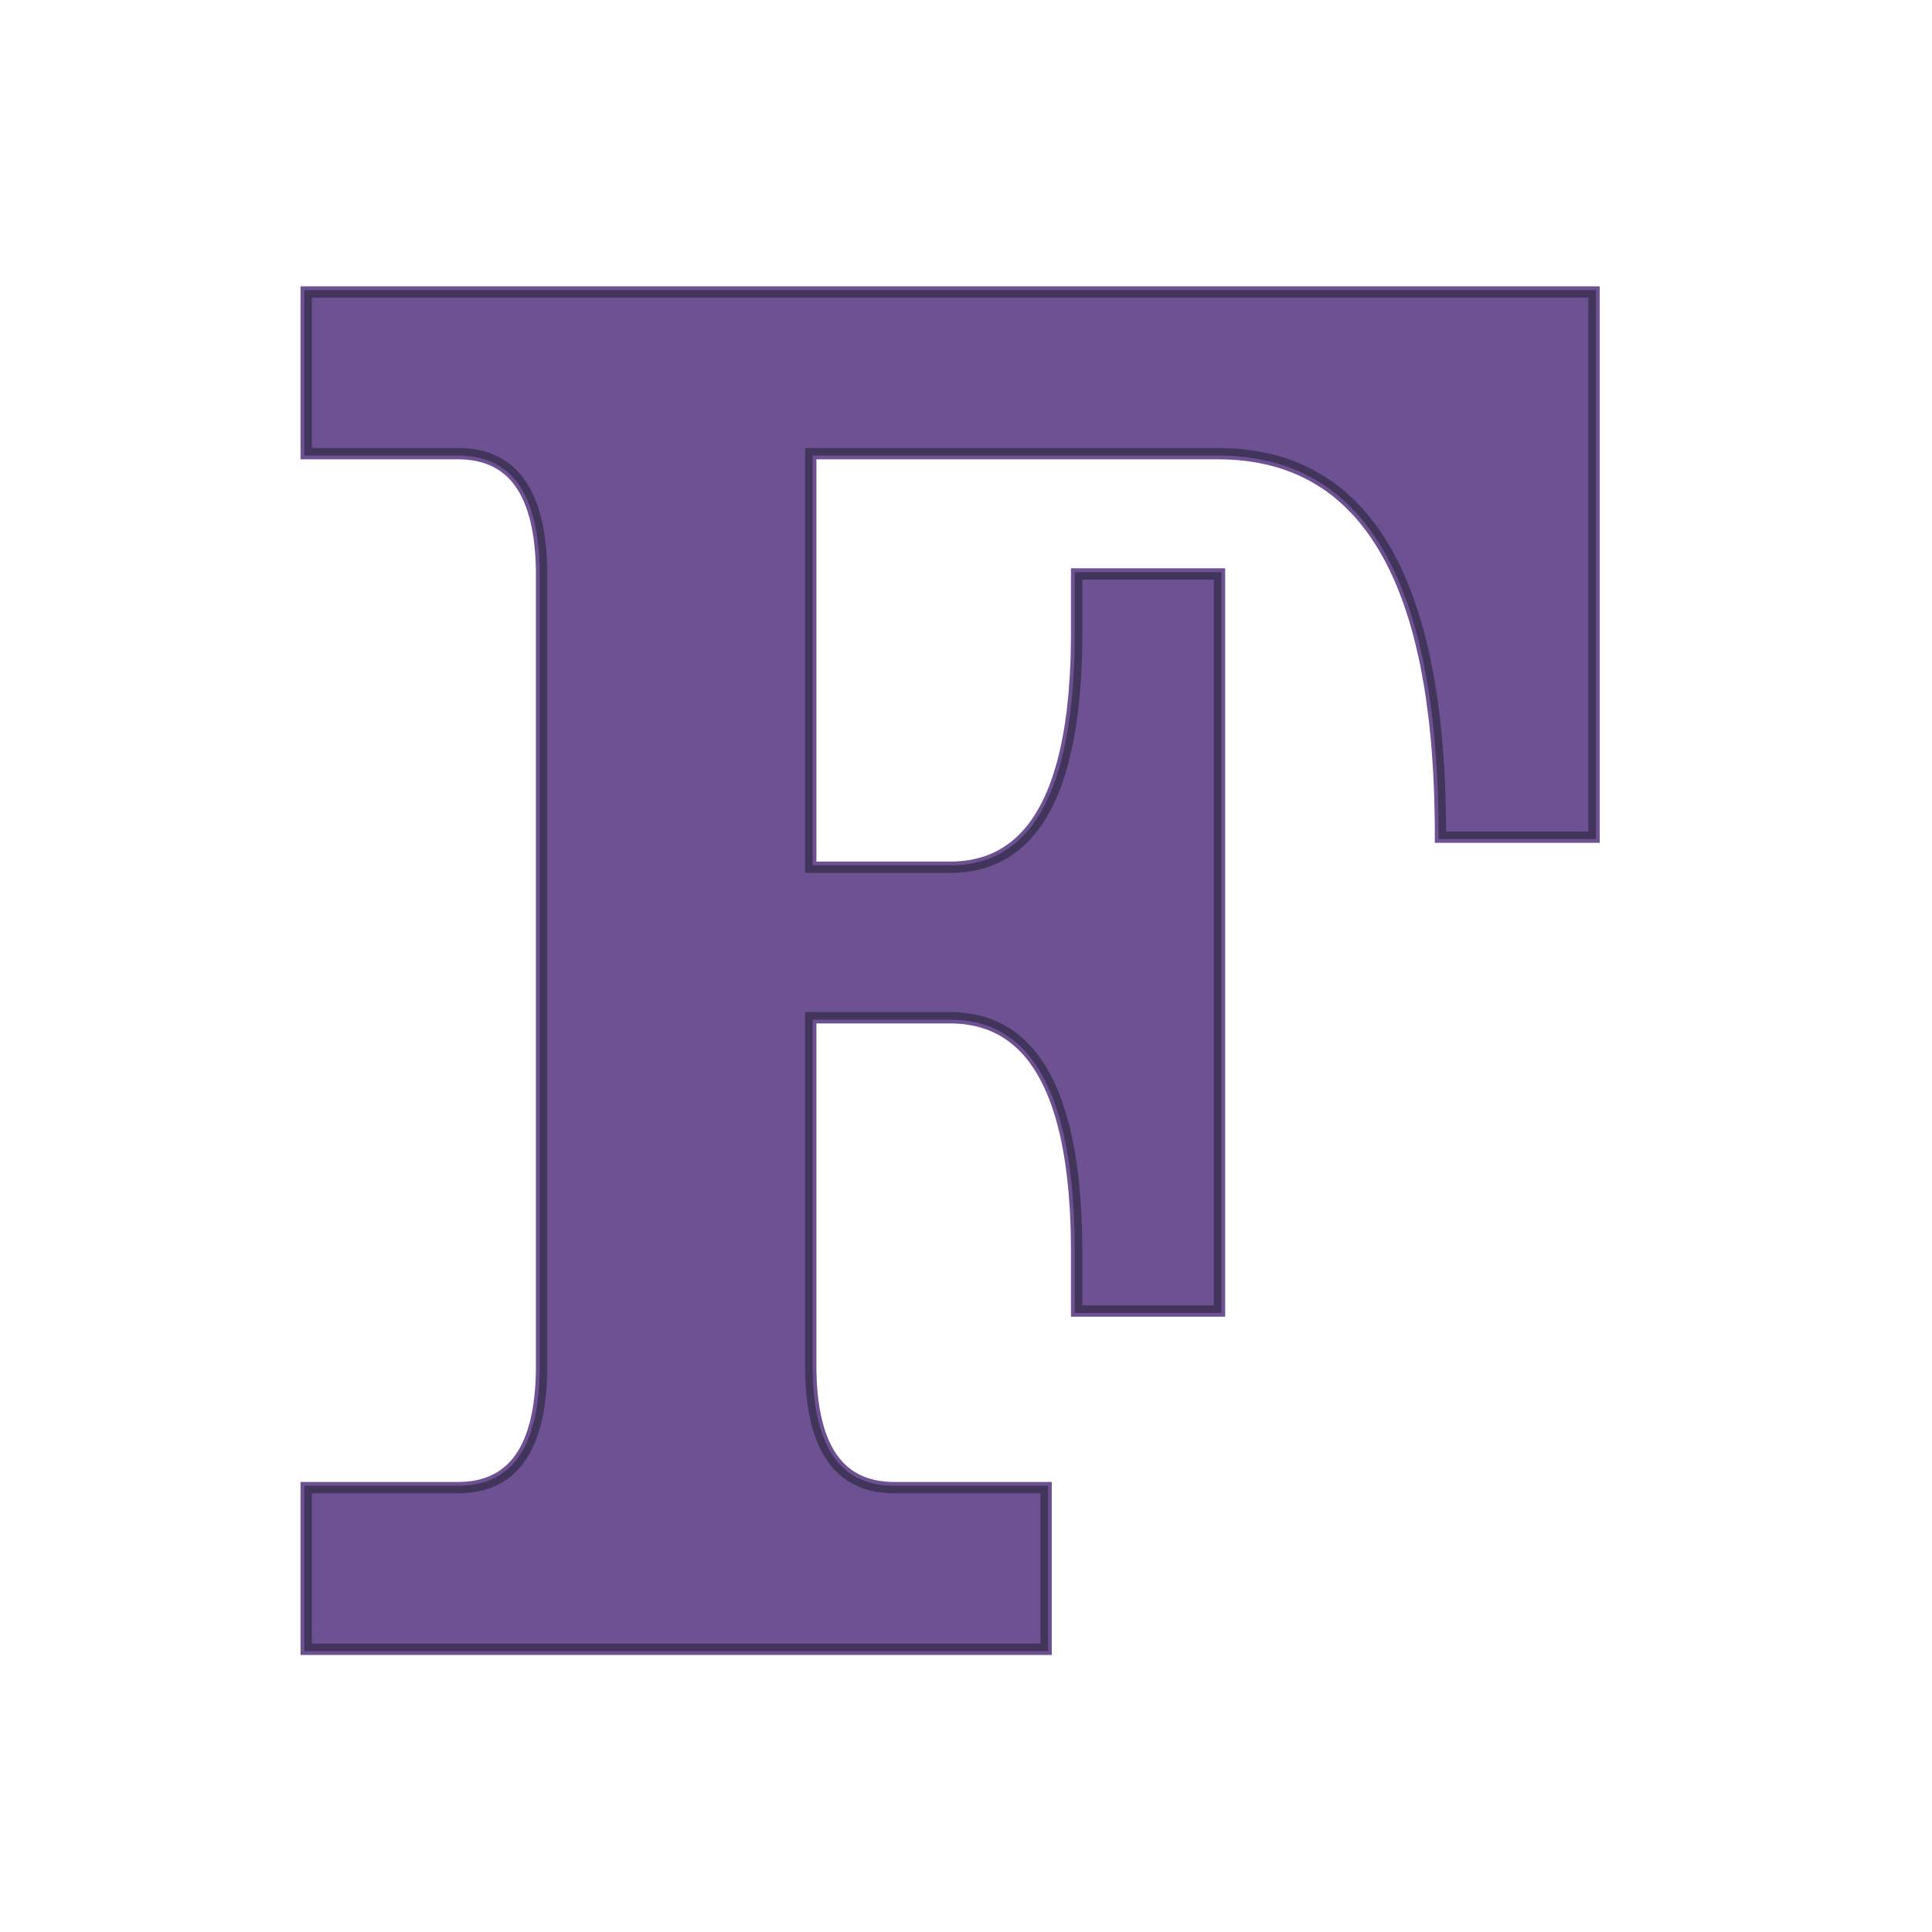
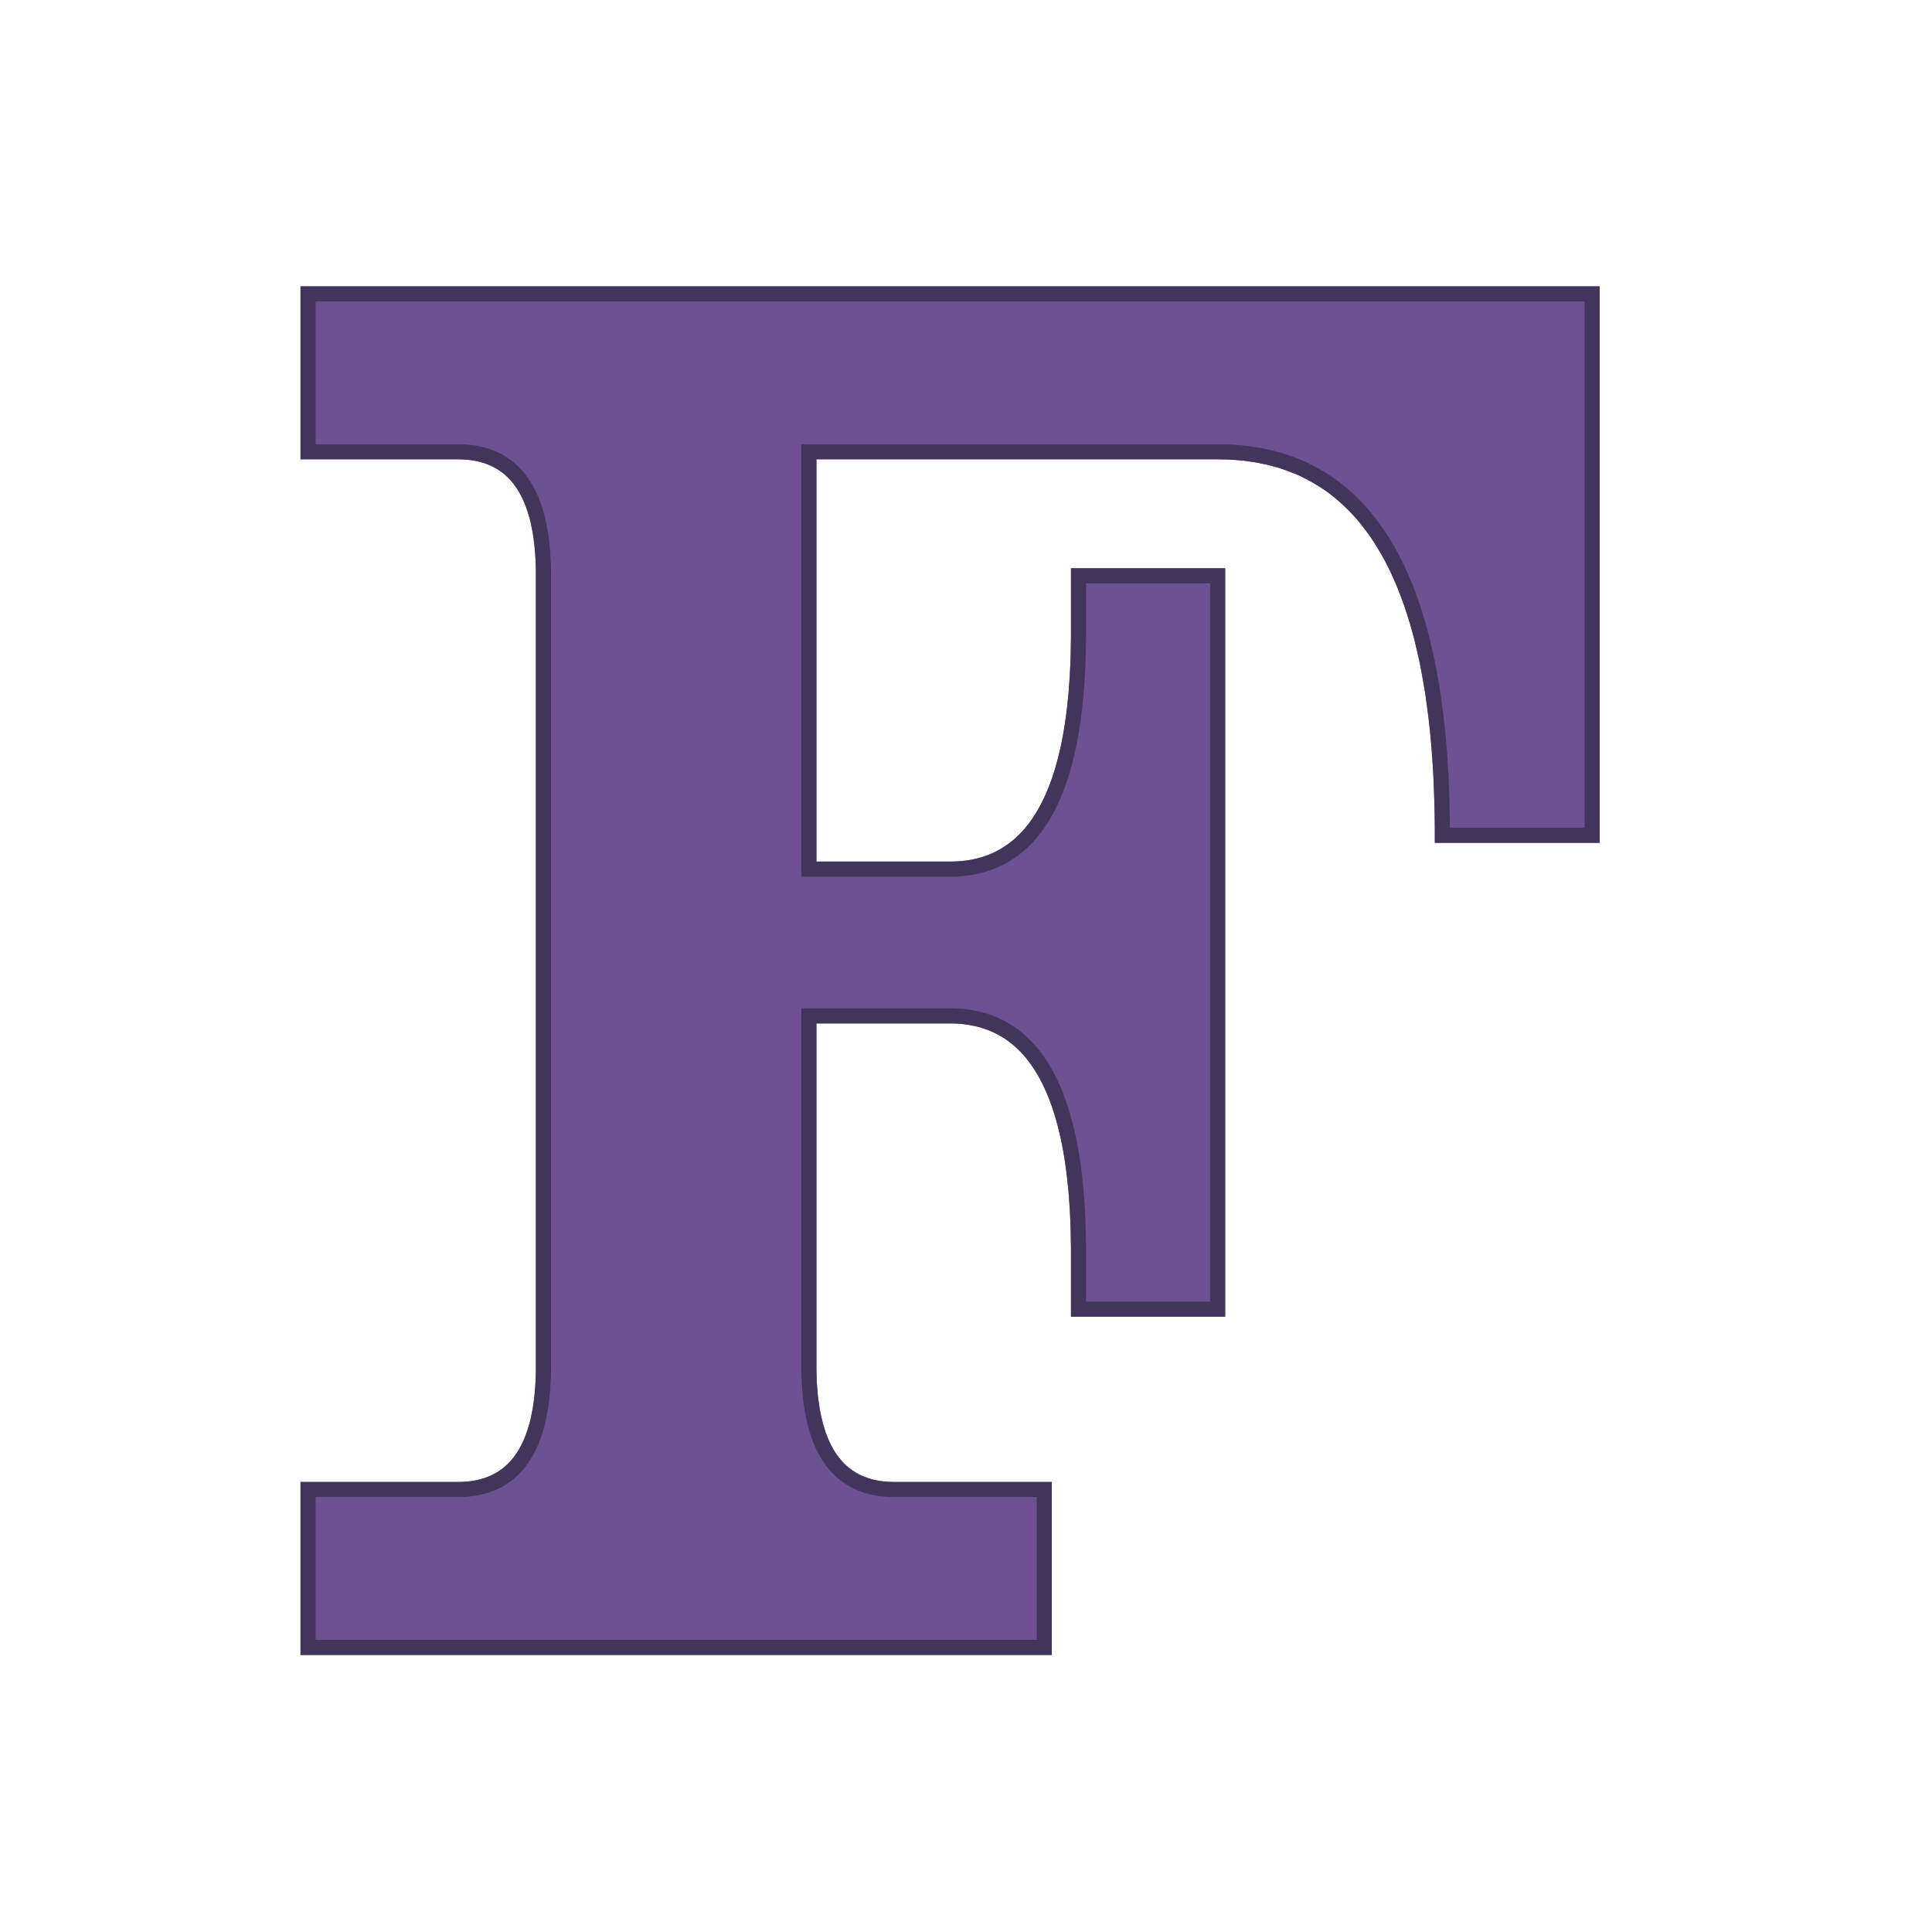
<svg xmlns="http://www.w3.org/2000/svg" xmlns:xlink="http://www.w3.org/1999/xlink" viewBox="0 0 256 256">
  <g id="gnuplot_canvas">
    <rect x="0" y="0" width="256" height="256" fill="none" />
    <defs>
      <circle id="gpDot" r="0.5" stroke-width="0.5" stroke="currentColor" />
      <path id="gpPt0" stroke-width="0.222" stroke="currentColor" d="M-1,0 h2 M0,-1 v2" />
      <path id="gpPt1" stroke-width="0.222" stroke="currentColor" d="M-1,-1 L1,1 M1,-1 L-1,1" />
      <path id="gpPt2" stroke-width="0.222" stroke="currentColor" d="M-1,0 L1,0 M0,-1 L0,1 M-1,-1 L1,1 M-1,1 L1,-1" />
      <rect id="gpPt3" stroke-width="0.222" stroke="currentColor" x="-1" y="-1" width="2" height="2" />
      <rect id="gpPt4" stroke-width="0.222" stroke="currentColor" fill="currentColor" x="-1" y="-1" width="2" height="2" />
      <circle id="gpPt5" stroke-width="0.222" stroke="currentColor" cx="0" cy="0" r="1" />
      <use xlink:href="#gpPt5" id="gpPt6" fill="currentColor" stroke="none" />
      <path id="gpPt7" stroke-width="0.222" stroke="currentColor" d="M0,-1.33 L-1.33,0.67 L1.33,0.67 z" />
      <use xlink:href="#gpPt7" id="gpPt8" fill="currentColor" stroke="none" />
      <use xlink:href="#gpPt7" id="gpPt9" stroke="currentColor" transform="rotate(180)" />
      <use xlink:href="#gpPt9" id="gpPt10" fill="currentColor" stroke="none" />
      <use xlink:href="#gpPt3" id="gpPt11" stroke="currentColor" transform="rotate(45)" />
      <use xlink:href="#gpPt11" id="gpPt12" fill="currentColor" stroke="none" />
      <path id="gpPt13" stroke-width="0.222" stroke="currentColor" d="M0,1.330 L1.265,0.411 L0.782,-1.067 L-0.782,-1.076 L-1.265,0.411 z" />
      <use xlink:href="#gpPt13" id="gpPt14" fill="currentColor" stroke="none" />
      <filter id="textbox" filterUnits="objectBoundingBox" x="0" y="0" height="1" width="1">
        <feFlood flood-color="white" flood-opacity="1" result="bgnd" />
        <feComposite in="SourceGraphic" in2="bgnd" operator="atop" />
      </filter>
      <filter id="greybox" filterUnits="objectBoundingBox" x="0" y="0" height="1" width="1">
        <feFlood flood-color="lightgrey" flood-opacity="1" result="grey" />
        <feComposite in="SourceGraphic" in2="grey" operator="atop" />
      </filter>
    </defs>
    <g fill="none" color="white" stroke="black" stroke-width="1.00" stroke-linecap="butt" stroke-linejoin="miter">
</g>
    <g fill="none" color="black" stroke="currentColor" stroke-width="1.00" stroke-linecap="butt" stroke-linejoin="miter">
</g>
    <g fill="none" color="black" stroke="currentColor" stroke-width="1.00" stroke-linecap="butt" stroke-linejoin="miter">
</g>
    <g id="gnuplot_plot_1">
      <g fill="none" color="white" stroke="black" stroke-width="2.00" stroke-linecap="butt" stroke-linejoin="miter">
</g>
      <g fill="none" color="black" stroke="currentColor" stroke-width="2.00" stroke-linecap="butt" stroke-linejoin="miter">
        <g stroke="none" shape-rendering="crispEdges">
          <polygon fill="rgb(109,  81, 146)" points="107.18,180.93 107.18,181.26 107.18,181.58 107.19,181.90 107.20,182.22 107.21,182.53 107.22,182.84 107.23,183.15 107.25,183.45 107.27,183.75 107.29,184.05 107.32,184.35 107.34,184.64 107.37,184.93 107.40,185.21 107.43,185.49 107.47,185.77 107.51,186.04 107.55,186.31 107.59,186.58 107.63,186.85 107.68,187.11 107.73,187.37 107.78,187.62 107.83,187.87 107.89,188.12 107.95,188.37 108.01,188.61 108.07,188.85 108.13,189.08 108.20,189.31 108.27,189.54 108.34,189.77 108.41,189.99 108.49,190.21 108.57,190.42 108.65,190.64 108.73,190.84 108.82,191.05 108.90,191.25 108.99,191.45 109.09,191.65 109.18,191.84 109.28,192.03 109.37,192.21 109.48,192.40 109.58,192.58 109.68,192.75 109.79,192.92 109.90,193.09 110.01,193.26 110.13,193.42 110.25,193.58 110.36,193.74 110.49,193.89 110.61,194.04 110.74,194.19 110.86,194.33 110.99,194.47 111.13,194.61 111.26,194.74 111.40,194.87 111.54,195.00 111.68,195.12 111.82,195.24 111.97,195.36 112.12,195.47 112.27,195.58 112.42,195.69 112.58,195.79 112.74,195.89 112.90,195.99 113.06,196.08 113.22,196.17 113.39,196.26 113.56,196.34 113.73,196.42 113.90,196.50 114.08,196.57 114.26,196.64 114.44,196.71 114.62,196.78 114.81,196.84 114.99,196.89 115.18,196.95 115.37,197.00 115.57,197.05 115.76,197.09 115.96,197.13 116.16,197.17 116.37,197.21 116.57,197.24 116.78,197.26 116.99,197.29 117.20,197.31 117.42,197.33 117.63,197.34 117.85,197.35 118.07,197.36 118.30,197.37 118.52,197.37 138.37,197.37 138.37,218.29 107.18,218.29 72.01,218.29 40.82,218.29 40.82,197.37 60.67,197.37 60.90,197.37 61.12,197.36 61.34,197.35 61.56,197.34 61.78,197.33 61.99,197.31 62.20,197.29 62.41,197.26 62.62,197.24 62.83,197.21 63.03,197.17 63.23,197.13 63.43,197.09 63.63,197.05 63.82,197.00 64.01,196.95 64.20,196.89 64.39,196.84 64.57,196.78 64.75,196.71 64.94,196.64 65.11,196.57 65.29,196.50 65.46,196.42 65.63,196.34 65.80,196.26 65.97,196.17 66.13,196.08 66.30,195.99 66.46,195.89 66.61,195.79 66.77,195.69 66.92,195.58 67.07,195.47 67.22,195.36 67.37,195.24 67.51,195.12 67.65,195.00 67.79,194.87 67.93,194.74 68.07,194.61 68.20,194.47 68.33,194.33 68.46,194.19 68.58,194.04 68.71,193.89 68.83,193.74 68.95,193.58 69.06,193.42 69.18,193.26 69.29,193.09 69.40,192.92 69.51,192.75 69.61,192.58 69.72,192.40 69.82,192.21 69.92,192.03 70.01,191.84 70.11,191.65 70.20,191.45 70.29,191.25 70.38,191.05 70.46,190.84 70.54,190.64 70.63,190.42 70.70,190.21 70.78,189.99 70.85,189.77 70.92,189.54 70.99,189.31 71.06,189.08 71.13,188.85 71.19,188.61 71.25,188.37 71.31,188.12 71.36,187.87 71.41,187.62 71.47,187.37 71.51,187.11 71.56,186.85 71.61,186.58 71.65,186.31 71.69,186.04 71.72,185.77 71.76,185.49 71.79,185.21 71.82,184.93 71.85,184.64 71.88,184.35 71.90,184.05 71.92,183.75 71.94,183.45 71.96,183.15 71.97,182.84 71.99,182.53 72.00,182.22 72.00,181.90 72.01,181.58 72.01,181.26 72.01,180.93 72.01,76.30 72.01,75.97 72.01,75.65 72.00,75.33 72.00,75.01 71.99,74.70 71.97,74.39 71.96,74.08 71.94,73.78 71.92,73.48 71.90,73.18 71.88,72.88 71.85,72.59 71.82,72.30 71.79,72.02 71.76,71.74 71.72,71.46 71.69,71.19 71.65,70.92 71.61,70.65 71.56,70.38 71.51,70.12 71.47,69.86 71.41,69.61 71.36,69.36 71.31,69.11 71.25,68.86 71.19,68.62 71.13,68.38 71.06,68.15 70.99,67.92 70.92,67.69 70.85,67.46 70.78,67.24 70.70,67.02 70.63,66.81 70.54,66.59 70.46,66.39 70.38,66.18 70.29,65.98 70.20,65.78 70.11,65.58 70.01,65.39 69.92,65.20 69.82,65.02 69.72,64.83 69.61,64.65 69.51,64.48 69.40,64.31 69.29,64.14 69.18,63.97 69.06,63.81 68.95,63.65 68.83,63.49 68.71,63.34 68.58,63.19 68.46,63.04 68.33,62.90 68.20,62.76 68.07,62.62 67.93,62.49 67.79,62.36 67.65,62.23 67.51,62.11 67.37,61.99 67.22,61.87 67.07,61.76 66.92,61.65 66.77,61.54 66.61,61.44 66.46,61.34 66.30,61.24 66.13,61.15 65.97,61.06 65.80,60.97 65.63,60.89 65.46,60.81 65.29,60.73 65.11,60.66 64.94,60.59 64.75,60.52 64.57,60.45 64.39,60.39 64.20,60.34 64.01,60.28 63.82,60.23 63.63,60.18 63.43,60.14 63.23,60.10 63.03,60.06 62.83,60.02 62.62,59.99 62.41,59.97 62.20,59.94 61.99,59.92 61.78,59.90 61.56,59.89 61.34,59.88 61.12,59.87 60.90,59.86 60.67,59.86 40.82,59.86 40.82,38.94 72.01,38.94 210.97,38.94 210.97,110.68 191.12,110.68 191.12,109.67 191.11,108.67 191.09,107.68 191.07,106.69 191.04,105.72 191.01,104.76 190.97,103.81 190.93,102.87 190.88,101.94 190.82,101.02 190.76,100.11 190.69,99.21 190.62,98.33 190.54,97.45 190.45,96.58 190.36,95.72 190.26,94.87 190.15,94.03 190.04,93.20 189.93,92.38 189.81,91.58 189.68,90.78 189.54,89.99 189.40,89.21 189.26,88.45 189.11,87.69 188.95,86.94 188.78,86.20 188.61,85.48 188.44,84.76 188.26,84.06 188.07,83.36 187.88,82.67 187.68,82.00 187.47,81.33 187.26,80.68 187.04,80.03 186.82,79.40 186.59,78.77 186.35,78.16 186.11,77.55 185.87,76.96 185.61,76.37 185.35,75.80 185.09,75.23 184.82,74.68 184.54,74.14 184.26,73.60 183.97,73.08 183.67,72.57 183.37,72.06 183.07,71.57 182.75,71.09 182.44,70.61 182.11,70.15 181.78,69.70 181.44,69.26 181.10,68.82 180.75,68.40 180.40,67.99 180.04,67.59 179.67,67.20 179.30,66.82 178.92,66.45 178.54,66.09 178.15,65.74 177.75,65.39 177.35,65.06 176.94,64.74 176.53,64.43 176.11,64.13 175.68,63.84 175.25,63.57 174.81,63.30 174.37,63.04 173.92,62.79 173.46,62.55 173.00,62.32 172.54,62.10 172.06,61.89 171.58,61.70 171.10,61.51 170.61,61.33 170.11,61.16 169.61,61.00 169.10,60.86 168.58,60.72 168.06,60.59 167.53,60.48 167.00,60.37 166.46,60.27 165.92,60.19 165.37,60.11 164.81,60.04 164.25,59.99 163.68,59.94 163.10,59.91 162.52,59.88 161.94,59.87 161.34,59.86 107.18,59.86 107.18,115.16 125.90,115.16 126.23,115.16 126.57,115.15 126.90,115.13 127.23,115.11 127.55,115.08 127.88,115.05 128.19,115.01 128.51,114.96 128.82,114.91 129.13,114.85 129.43,114.78 129.73,114.71 130.03,114.63 130.33,114.55 130.62,114.46 130.90,114.36 131.19,114.26 131.47,114.15 131.75,114.03 132.02,113.91 132.29,113.78 132.56,113.64 132.82,113.50 133.08,113.36 133.34,113.20 133.59,113.04 133.84,112.87 134.09,112.70 134.33,112.52 134.57,112.34 134.81,112.15 135.04,111.95 135.27,111.74 135.50,111.53 135.72,111.32 135.94,111.10 136.16,110.87 136.37,110.63 136.58,110.39 136.78,110.14 136.99,109.89 137.19,109.63 137.38,109.36 137.57,109.09 137.76,108.81 137.95,108.52 138.13,108.23 138.31,107.93 138.48,107.63 138.66,107.32 138.82,107.00 138.99,106.68 139.15,106.35 139.31,106.01 139.46,105.67 139.62,105.32 139.76,104.97 139.91,104.60 140.05,104.24 140.19,103.86 140.32,103.48 140.45,103.10 140.58,102.71 140.70,102.31 140.83,101.90 140.94,101.49 141.06,101.07 141.17,100.65 141.27,100.22 141.38,99.78 141.48,99.34 141.58,98.89 141.67,98.44 141.76,97.98 141.85,97.51 141.93,97.03 142.01,96.55 142.09,96.07 142.16,95.57 142.23,95.07 142.30,94.57 142.36,94.06 142.42,93.54 142.47,93.02 142.53,92.49 142.58,91.95 142.62,91.41 142.66,90.86 142.70,90.30 142.74,89.74 142.77,89.17 142.80,88.60 142.83,88.02 142.85,87.43 142.87,86.84 142.88,86.24 142.89,85.63 142.90,85.02 142.91,84.40 142.91,83.78 142.91,76.30 161.34,76.30 161.34,173.47 142.91,173.47 142.91,166.00 142.91,165.37 142.90,164.76 142.89,164.14 142.88,163.54 142.87,162.94 142.85,162.35 142.83,161.76 142.80,161.18 142.77,160.60 142.74,160.04 142.70,159.47 142.66,158.92 142.62,158.37 142.58,157.83 142.53,157.29 142.47,156.76 142.42,156.23 142.36,155.72 142.30,155.21 142.23,154.70 142.16,154.20 142.09,153.71 142.01,153.22 141.93,152.74 141.85,152.27 141.76,151.80 141.67,151.34 141.58,150.88 141.48,150.43 141.38,149.99 141.27,149.56 141.17,149.13 141.06,148.70 140.94,148.28 140.83,147.87 140.70,147.47 140.58,147.07 140.45,146.68 140.32,146.29 140.19,145.91 140.05,145.54 139.91,145.17 139.76,144.81 139.62,144.45 139.46,144.11 139.31,143.76 139.15,143.43 138.99,143.10 138.82,142.78 138.66,142.46 138.48,142.15 138.31,141.84 138.13,141.55 137.95,141.25 137.76,140.97 137.57,140.69 137.38,140.42 137.19,140.15 136.99,139.89 136.78,139.63 136.58,139.39 136.37,139.14 136.16,138.91 135.94,138.68 135.72,138.46 135.50,138.24 135.27,138.03 135.04,137.83 134.81,137.63 134.57,137.44 134.33,137.25 134.09,137.07 133.84,136.90 133.59,136.73 133.34,136.57 133.08,136.42 132.82,136.27 132.56,136.13 132.29,136.00 132.02,135.87 131.75,135.74 131.47,135.63 131.19,135.52 130.90,135.42 130.62,135.32 130.33,135.23 130.03,135.14 129.73,135.06 129.43,134.99 129.13,134.93 128.82,134.87 128.51,134.81 128.19,134.77 127.88,134.72 127.55,134.69 127.23,134.66 126.90,134.64 126.57,134.62 126.23,134.61 125.90,134.61 107.18,134.61 107.18,180.93 " />
        </g>
        <path stroke="rgb(109,  81, 146)" d="M107.18,180.93 L107.18,181.26 L107.18,181.58 L107.19,181.90 L107.20,182.22 L107.21,182.53 L107.22,182.84 L107.23,183.15   L107.25,183.45 L107.27,183.75 L107.29,184.05 L107.32,184.35 L107.34,184.64 L107.37,184.93 L107.40,185.21 L107.43,185.49   L107.47,185.77 L107.51,186.04 L107.55,186.31 L107.59,186.58 L107.63,186.85 L107.68,187.11 L107.73,187.37 L107.78,187.62   L107.83,187.87 L107.89,188.12 L107.95,188.37 L108.01,188.61 L108.07,188.85 L108.13,189.08 L108.20,189.31 L108.27,189.54   L108.34,189.77 L108.41,189.99 L108.49,190.21 L108.57,190.42 L108.65,190.64 L108.73,190.84 L108.82,191.05 L108.90,191.25   L108.99,191.45 L109.09,191.65 L109.18,191.84 L109.28,192.03 L109.37,192.21 L109.48,192.40 L109.58,192.58 L109.68,192.75   L109.79,192.92 L109.90,193.09 L110.01,193.26 L110.13,193.42 L110.25,193.58 L110.36,193.74 L110.49,193.89 L110.61,194.04   L110.74,194.19 L110.86,194.33 L110.99,194.47 L111.13,194.61 L111.26,194.74 L111.40,194.87 L111.54,195.00 L111.68,195.12   L111.82,195.24 L111.97,195.36 L112.12,195.47 L112.27,195.58 L112.42,195.69 L112.58,195.79 L112.74,195.89 L112.90,195.99   L113.06,196.08 L113.22,196.17 L113.39,196.26 L113.56,196.34 L113.73,196.42 L113.90,196.50 L114.08,196.57 L114.26,196.64   L114.44,196.71 L114.62,196.78 L114.81,196.84 L114.99,196.89 L115.18,196.95 L115.37,197.00 L115.57,197.05 L115.76,197.09   L115.96,197.13 L116.16,197.17 L116.37,197.21 L116.57,197.24 L116.78,197.26 L116.99,197.29 L117.20,197.31 L117.42,197.33   L117.63,197.34 L117.85,197.35 L118.07,197.36 L118.30,197.37 L118.52,197.37 L138.37,197.37 L138.37,218.29 L107.18,218.29   L72.01,218.29 L40.82,218.29 L40.82,197.37 L60.67,197.37 L60.90,197.37 L61.12,197.36 L61.34,197.35 L61.56,197.34   L61.78,197.33 L61.99,197.31 L62.20,197.29 L62.41,197.26 L62.62,197.24 L62.83,197.21 L63.03,197.17 L63.23,197.13   L63.43,197.09 L63.63,197.05 L63.82,197.00 L64.01,196.95 L64.20,196.89 L64.39,196.84 L64.57,196.78 L64.75,196.71   L64.94,196.64 L65.11,196.57 L65.29,196.50 L65.46,196.42 L65.63,196.34 L65.80,196.26 L65.97,196.17 L66.13,196.08   L66.30,195.99 L66.46,195.89 L66.61,195.79 L66.77,195.69 L66.92,195.58 L67.07,195.47 L67.22,195.36 L67.37,195.24   L67.51,195.12 L67.65,195.00 L67.79,194.87 L67.93,194.74 L68.07,194.61 L68.20,194.47 L68.33,194.33 L68.46,194.19   L68.58,194.04 L68.71,193.89 L68.83,193.74 L68.95,193.58 L69.06,193.42 L69.18,193.26 L69.29,193.09 L69.40,192.92   L69.51,192.75 L69.61,192.58 L69.72,192.40 L69.82,192.21 L69.92,192.03 L70.01,191.84 L70.11,191.65 L70.20,191.45   L70.29,191.25 L70.38,191.05 L70.46,190.84 L70.54,190.64 L70.63,190.42 L70.70,190.21 L70.78,189.99 L70.85,189.77   L70.92,189.54 L70.99,189.31 L71.06,189.08 L71.13,188.85 L71.19,188.61 L71.25,188.37 L71.31,188.12 L71.36,187.87   L71.41,187.62 L71.47,187.37 L71.51,187.11 L71.56,186.85 L71.61,186.58 L71.65,186.31 L71.69,186.04 L71.72,185.77   L71.76,185.49 L71.79,185.21 L71.82,184.93 L71.85,184.64 L71.88,184.35 L71.90,184.05 L71.92,183.75 L71.94,183.45   L71.96,183.15 L71.97,182.84 L71.99,182.53 L72.00,182.22 L72.00,181.90 L72.01,181.58 L72.01,181.26 L72.01,180.93   L72.01,76.30 L72.01,75.97 L72.01,75.65 L72.00,75.33 L72.00,75.01 L71.99,74.70 L71.97,74.39 L71.96,74.08   L71.94,73.78 L71.92,73.48 L71.90,73.18 L71.88,72.88 L71.85,72.59 L71.82,72.30 L71.79,72.02 L71.76,71.74   L71.72,71.46 L71.69,71.19 L71.65,70.92 L71.61,70.65 L71.56,70.38 L71.51,70.12 L71.47,69.86 L71.41,69.61   L71.36,69.36 L71.31,69.11 L71.25,68.86 L71.19,68.62 L71.13,68.38 L71.06,68.15 L70.99,67.92 L70.92,67.69   L70.85,67.46 L70.78,67.24 L70.70,67.02 L70.63,66.81 L70.54,66.59 L70.46,66.39 L70.38,66.18 L70.29,65.98   L70.20,65.78 L70.11,65.58 L70.01,65.39 L69.92,65.20 L69.82,65.02 L69.72,64.83 L69.61,64.65 L69.51,64.48   L69.40,64.31 L69.29,64.14 L69.18,63.97 L69.06,63.81 L68.95,63.65 L68.83,63.49 L68.71,63.34 L68.58,63.19   L68.46,63.04 L68.33,62.90 L68.20,62.76 L68.07,62.62 L67.93,62.49 L67.79,62.36 L67.65,62.23 L67.51,62.11   L67.37,61.99 L67.22,61.87 L67.07,61.76 L66.92,61.65 L66.77,61.54 L66.61,61.44 L66.46,61.34 L66.30,61.24   L66.13,61.15 L65.97,61.06 L65.80,60.97 L65.63,60.89 L65.46,60.81 L65.29,60.73 L65.11,60.66 L64.94,60.59   L64.75,60.52 L64.57,60.45 L64.39,60.39 L64.20,60.34 L64.01,60.28 L63.82,60.23 L63.63,60.18 L63.43,60.14   L63.23,60.10 L63.03,60.06 L62.83,60.02 L62.62,59.99 L62.41,59.97 L62.20,59.94 L61.99,59.92 L61.78,59.90   L61.56,59.89 L61.34,59.88 L61.12,59.87 L60.90,59.86 L60.67,59.86 L40.82,59.86 L40.82,38.94 L72.01,38.94   L210.97,38.94 L210.97,110.68 L191.12,110.68 L191.12,109.67 L191.11,108.67 L191.09,107.68 L191.07,106.69 L191.04,105.72   L191.01,104.76 L190.97,103.81 L190.93,102.87 L190.88,101.94 L190.82,101.02 L190.76,100.11 L190.69,99.21 L190.62,98.33   L190.54,97.45 L190.45,96.58 L190.36,95.72 L190.26,94.87 L190.15,94.03 L190.04,93.20 L189.93,92.38 L189.81,91.58   L189.68,90.78 L189.54,89.99 L189.40,89.21 L189.26,88.45 L189.11,87.69 L188.95,86.94 L188.78,86.20 L188.61,85.48   L188.44,84.76 L188.26,84.06 L188.07,83.36 L187.88,82.67 L187.68,82.00 L187.47,81.33 L187.26,80.68 L187.04,80.03   L186.82,79.40 L186.59,78.77 L186.35,78.16 L186.11,77.55 L185.87,76.96 L185.61,76.37 L185.35,75.80 L185.09,75.23   L184.82,74.68 L184.54,74.14 L184.26,73.60 L183.97,73.08 L183.67,72.57 L183.37,72.06 L183.07,71.57 L182.75,71.09   L182.44,70.61 L182.11,70.15 L181.78,69.70 L181.44,69.26 L181.10,68.82 L180.75,68.40 L180.40,67.99 L180.04,67.59   L179.67,67.20 L179.30,66.82 L178.92,66.45 L178.54,66.09 L178.15,65.74 L177.75,65.39 L177.35,65.06 L176.94,64.74   L176.53,64.43 L176.11,64.13 L175.68,63.84 L175.25,63.57 L174.81,63.30 L174.37,63.04 L173.92,62.79 L173.46,62.55   L173.00,62.32 L172.54,62.10 L172.06,61.89 L171.58,61.70 L171.10,61.51 L170.61,61.33 L170.11,61.16 L169.61,61.00   L169.10,60.86 L168.58,60.72 L168.06,60.59 L167.53,60.48 L167.00,60.37 L166.46,60.27 L165.92,60.19 L165.37,60.11   L164.81,60.04 L164.25,59.99 L163.68,59.94 L163.10,59.91 L162.52,59.88 L161.94,59.87 L161.34,59.86 L107.18,59.86   L107.18,115.16 L125.90,115.16 L126.23,115.16 L126.57,115.15 L126.90,115.13 L127.23,115.11 L127.55,115.08 L127.88,115.05   L128.19,115.01 L128.51,114.96 L128.82,114.91 L129.13,114.85 L129.43,114.78 L129.73,114.71 L130.03,114.63 L130.33,114.55   L130.62,114.46 L130.90,114.36 L131.19,114.26 L131.47,114.15 L131.75,114.03 L132.02,113.91 L132.29,113.78 L132.56,113.64   L132.82,113.50 L133.08,113.36 L133.34,113.20 L133.59,113.04 L133.84,112.87 L134.09,112.70 L134.33,112.52 L134.57,112.34   L134.81,112.15 L135.04,111.95 L135.27,111.74 L135.50,111.53 L135.72,111.32 L135.94,111.10 L136.16,110.87 L136.37,110.63   L136.58,110.39 L136.78,110.14 L136.99,109.89 L137.19,109.63 L137.38,109.36 L137.57,109.09 L137.76,108.81 L137.95,108.52   L138.13,108.23 L138.31,107.93 L138.48,107.63 L138.66,107.32 L138.82,107.00 L138.99,106.68 L139.15,106.35 L139.31,106.01   L139.46,105.67 L139.62,105.32 L139.76,104.97 L139.91,104.60 L140.05,104.24 L140.19,103.86 L140.32,103.48 L140.45,103.10   L140.58,102.71 L140.70,102.31 L140.83,101.90 L140.94,101.49 L141.06,101.07 L141.17,100.65 L141.27,100.22 L141.38,99.78   L141.48,99.34 L141.58,98.89 L141.67,98.44 L141.76,97.98 L141.85,97.51 L141.93,97.03 L142.01,96.55 L142.09,96.07   L142.16,95.57 L142.23,95.07 L142.30,94.57 L142.36,94.06 L142.42,93.54 L142.47,93.02 L142.53,92.49 L142.58,91.95   L142.62,91.41 L142.66,90.86 L142.70,90.30 L142.74,89.74 L142.77,89.17 L142.80,88.60 L142.83,88.02 L142.85,87.43   L142.87,86.84 L142.88,86.24 L142.89,85.63 L142.90,85.02 L142.91,84.40 L142.91,83.78 L142.91,76.30 L161.34,76.30   L161.34,173.47 L142.91,173.47 L142.91,166.00 L142.91,165.37 L142.90,164.76 L142.89,164.14 L142.88,163.54 L142.87,162.94   L142.85,162.35 L142.83,161.76 L142.80,161.18 L142.77,160.60 L142.74,160.04 L142.70,159.47 L142.66,158.92 L142.62,158.37   L142.58,157.83 L142.53,157.29 L142.47,156.76 L142.42,156.23 L142.36,155.72 L142.30,155.21 L142.23,154.70 L142.16,154.20   L142.09,153.71 L142.01,153.22 L141.93,152.74 L141.85,152.27 L141.76,151.80 L141.67,151.34 L141.58,150.88 L141.48,150.43   L141.38,149.99 L141.27,149.56 L141.17,149.13 L141.06,148.70 L140.94,148.28 L140.83,147.87 L140.70,147.47 L140.58,147.07   L140.45,146.68 L140.32,146.29 L140.19,145.91 L140.05,145.54 L139.91,145.17 L139.76,144.81 L139.62,144.45 L139.46,144.11   L139.31,143.76 L139.15,143.43 L138.99,143.10 L138.82,142.78 L138.66,142.46 L138.48,142.15 L138.31,141.84 L138.13,141.55   L137.95,141.25 L137.76,140.97 L137.57,140.69 L137.38,140.42 L137.19,140.15 L136.99,139.89 L136.78,139.63 L136.58,139.39   L136.37,139.14 L136.16,138.91 L135.94,138.68 L135.72,138.46 L135.50,138.24 L135.27,138.03 L135.04,137.83 L134.81,137.63   L134.57,137.44 L134.33,137.25 L134.09,137.07 L133.84,136.90 L133.59,136.73 L133.34,136.57 L133.08,136.42 L132.82,136.27   L132.56,136.13 L132.29,136.00 L132.02,135.87 L131.75,135.74 L131.47,135.63 L131.19,135.52 L130.90,135.42 L130.62,135.32   L130.33,135.23 L130.03,135.14 L129.73,135.06 L129.43,134.99 L129.13,134.93 L128.82,134.87 L128.51,134.81 L128.19,134.77   L127.88,134.72 L127.55,134.69 L127.23,134.66 L126.90,134.64 L126.57,134.62 L126.23,134.61 L125.90,134.61 L107.18,134.61   L107.18,180.93  " />
      </g>
    </g>
    <g id="gnuplot_plot_2">
-       <g fill="none" color="white" stroke="rgb(109,  81, 146)" stroke-width="1.00" stroke-linecap="butt" stroke-linejoin="miter">
- </g>
-       <g fill="none" color="black" stroke="currentColor" stroke-width="1.00" stroke-linecap="butt" stroke-linejoin="miter">
+       <g fill="none" color="black" stroke="currentColor" stroke-width="2.00" stroke-linecap="butt" stroke-linejoin="miter">
        <path stroke="rgb( 66,  53,  91)" d="M107.18,180.93 L107.18,181.26 L107.18,181.58 L107.19,181.90 L107.20,182.22 L107.21,182.53 L107.22,182.84 L107.23,183.15   L107.25,183.45 L107.27,183.75 L107.29,184.05 L107.32,184.35 L107.34,184.64 L107.37,184.93 L107.40,185.21 L107.43,185.49   L107.47,185.77 L107.51,186.04 L107.55,186.31 L107.59,186.58 L107.63,186.85 L107.68,187.11 L107.73,187.37 L107.78,187.62   L107.83,187.87 L107.89,188.12 L107.95,188.37 L108.01,188.61 L108.07,188.85 L108.13,189.08 L108.20,189.31 L108.27,189.54   L108.34,189.77 L108.41,189.99 L108.49,190.21 L108.57,190.42 L108.65,190.64 L108.73,190.84 L108.82,191.05 L108.90,191.25   L108.99,191.45 L109.09,191.65 L109.18,191.84 L109.28,192.03 L109.37,192.21 L109.48,192.40 L109.58,192.58 L109.68,192.75   L109.79,192.92 L109.90,193.09 L110.01,193.26 L110.13,193.42 L110.25,193.58 L110.36,193.74 L110.49,193.89 L110.61,194.04   L110.74,194.19 L110.86,194.33 L110.99,194.47 L111.13,194.61 L111.26,194.74 L111.40,194.87 L111.54,195.00 L111.68,195.12   L111.82,195.24 L111.97,195.36 L112.12,195.47 L112.27,195.58 L112.42,195.69 L112.58,195.79 L112.74,195.89 L112.90,195.99   L113.06,196.08 L113.22,196.17 L113.39,196.26 L113.56,196.34 L113.73,196.42 L113.90,196.50 L114.08,196.57 L114.26,196.64   L114.44,196.71 L114.62,196.78 L114.81,196.84 L114.99,196.89 L115.18,196.95 L115.37,197.00 L115.57,197.05 L115.76,197.09   L115.96,197.13 L116.16,197.17 L116.37,197.21 L116.57,197.24 L116.78,197.26 L116.99,197.29 L117.20,197.31 L117.42,197.33   L117.63,197.34 L117.85,197.35 L118.07,197.36 L118.30,197.37 L118.52,197.37 L138.37,197.37 L138.37,218.29 L107.18,218.29   L72.01,218.29 L40.82,218.29 L40.82,197.37 L60.67,197.37 L60.90,197.37 L61.12,197.36 L61.34,197.35 L61.56,197.34   L61.78,197.33 L61.99,197.31 L62.20,197.29 L62.41,197.26 L62.62,197.24 L62.83,197.21 L63.03,197.17 L63.23,197.13   L63.43,197.09 L63.63,197.05 L63.82,197.00 L64.01,196.95 L64.20,196.89 L64.39,196.84 L64.57,196.78 L64.75,196.71   L64.94,196.64 L65.11,196.57 L65.29,196.50 L65.46,196.42 L65.63,196.34 L65.80,196.26 L65.97,196.17 L66.13,196.08   L66.30,195.99 L66.46,195.89 L66.61,195.79 L66.77,195.69 L66.92,195.58 L67.07,195.47 L67.22,195.36 L67.37,195.24   L67.51,195.12 L67.65,195.00 L67.79,194.87 L67.93,194.74 L68.07,194.61 L68.20,194.47 L68.33,194.33 L68.46,194.19   L68.58,194.04 L68.71,193.89 L68.83,193.74 L68.95,193.58 L69.06,193.42 L69.18,193.26 L69.29,193.09 L69.40,192.92   L69.51,192.75 L69.61,192.58 L69.72,192.40 L69.82,192.21 L69.92,192.03 L70.01,191.84 L70.11,191.65 L70.20,191.45   L70.29,191.25 L70.38,191.05 L70.46,190.84 L70.54,190.64 L70.63,190.42 L70.70,190.21 L70.78,189.99 L70.85,189.77   L70.92,189.54 L70.99,189.31 L71.06,189.08 L71.13,188.85 L71.19,188.61 L71.25,188.37 L71.31,188.12 L71.36,187.87   L71.41,187.62 L71.47,187.37 L71.51,187.11 L71.56,186.85 L71.61,186.58 L71.65,186.31 L71.69,186.04 L71.72,185.77   L71.76,185.49 L71.79,185.21 L71.82,184.93 L71.85,184.64 L71.88,184.35 L71.90,184.05 L71.92,183.75 L71.94,183.45   L71.96,183.15 L71.97,182.84 L71.99,182.53 L72.00,182.22 L72.00,181.90 L72.01,181.58 L72.01,181.26 L72.01,180.93   L72.01,76.30 L72.01,75.97 L72.01,75.65 L72.00,75.33 L72.00,75.01 L71.99,74.70 L71.97,74.39 L71.96,74.08   L71.94,73.78 L71.92,73.48 L71.90,73.18 L71.88,72.88 L71.85,72.59 L71.82,72.30 L71.79,72.02 L71.76,71.74   L71.72,71.46 L71.69,71.19 L71.65,70.92 L71.61,70.65 L71.56,70.38 L71.51,70.12 L71.47,69.86 L71.41,69.61   L71.36,69.36 L71.31,69.11 L71.25,68.86 L71.19,68.62 L71.13,68.38 L71.06,68.15 L70.99,67.92 L70.92,67.69   L70.85,67.46 L70.78,67.24 L70.70,67.02 L70.63,66.81 L70.54,66.59 L70.46,66.39 L70.38,66.18 L70.29,65.98   L70.20,65.78 L70.11,65.58 L70.01,65.39 L69.92,65.20 L69.82,65.02 L69.72,64.83 L69.61,64.65 L69.51,64.48   L69.40,64.31 L69.29,64.14 L69.18,63.97 L69.06,63.81 L68.95,63.65 L68.83,63.49 L68.71,63.34 L68.58,63.19   L68.46,63.04 L68.33,62.90 L68.20,62.76 L68.07,62.62 L67.93,62.49 L67.79,62.36 L67.65,62.23 L67.51,62.11   L67.37,61.99 L67.22,61.87 L67.07,61.76 L66.92,61.65 L66.77,61.54 L66.61,61.44 L66.46,61.34 L66.30,61.24   L66.13,61.15 L65.97,61.06 L65.80,60.97 L65.63,60.89 L65.46,60.81 L65.29,60.73 L65.11,60.66 L64.94,60.59   L64.75,60.52 L64.57,60.45 L64.39,60.39 L64.20,60.34 L64.01,60.28 L63.82,60.23 L63.63,60.18 L63.43,60.14   L63.23,60.10 L63.03,60.06 L62.83,60.02 L62.62,59.99 L62.41,59.97 L62.20,59.94 L61.99,59.92 L61.78,59.90   L61.56,59.89 L61.34,59.88 L61.12,59.87 L60.90,59.86 L60.67,59.86 L40.82,59.86 L40.82,38.94 L72.01,38.94   L210.97,38.94 L210.97,110.68 L191.12,110.68 L191.12,109.67 L191.11,108.67 L191.09,107.68 L191.07,106.69 L191.04,105.72   L191.01,104.76 L190.97,103.81 L190.93,102.87 L190.88,101.94 L190.82,101.02 L190.76,100.11 L190.69,99.21 L190.62,98.33   L190.54,97.45 L190.45,96.58 L190.36,95.72 L190.26,94.87 L190.15,94.03 L190.04,93.20 L189.93,92.38 L189.81,91.58   L189.68,90.78 L189.54,89.99 L189.40,89.21 L189.26,88.45 L189.11,87.69 L188.95,86.94 L188.78,86.20 L188.61,85.48   L188.44,84.76 L188.26,84.06 L188.07,83.36 L187.88,82.67 L187.68,82.00 L187.47,81.33 L187.26,80.68 L187.04,80.03   L186.82,79.40 L186.59,78.77 L186.35,78.16 L186.11,77.55 L185.87,76.96 L185.61,76.37 L185.35,75.80 L185.09,75.23   L184.82,74.68 L184.54,74.14 L184.26,73.60 L183.97,73.08 L183.67,72.57 L183.37,72.06 L183.07,71.57 L182.75,71.09   L182.44,70.61 L182.11,70.15 L181.78,69.70 L181.44,69.26 L181.10,68.82 L180.75,68.40 L180.40,67.99 L180.04,67.59   L179.67,67.20 L179.30,66.82 L178.92,66.45 L178.54,66.09 L178.15,65.74 L177.75,65.39 L177.35,65.06 L176.94,64.74   L176.53,64.43 L176.11,64.13 L175.68,63.84 L175.25,63.57 L174.81,63.30 L174.37,63.04 L173.92,62.79 L173.46,62.55   L173.00,62.32 L172.54,62.10 L172.06,61.89 L171.58,61.70 L171.10,61.51 L170.61,61.33 L170.11,61.16 L169.61,61.00   L169.10,60.86 L168.58,60.72 L168.06,60.59 L167.53,60.48 L167.00,60.37 L166.46,60.27 L165.92,60.19 L165.37,60.11   L164.81,60.04 L164.25,59.99 L163.68,59.94 L163.10,59.91 L162.52,59.88 L161.94,59.87 L161.34,59.86 L107.18,59.86   L107.18,115.16 L125.90,115.16 L126.23,115.16 L126.57,115.15 L126.90,115.13 L127.23,115.11 L127.55,115.08 L127.88,115.05   L128.19,115.01 L128.51,114.96 L128.82,114.91 L129.13,114.85 L129.43,114.78 L129.73,114.71 L130.03,114.63 L130.33,114.55   L130.62,114.46 L130.90,114.36 L131.19,114.26 L131.47,114.15 L131.75,114.03 L132.02,113.91 L132.29,113.78 L132.56,113.64   L132.82,113.50 L133.08,113.36 L133.34,113.20 L133.59,113.04 L133.84,112.87 L134.09,112.70 L134.33,112.52 L134.57,112.34   L134.81,112.15 L135.04,111.95 L135.27,111.74 L135.50,111.53 L135.72,111.32 L135.94,111.10 L136.16,110.87 L136.37,110.63   L136.58,110.39 L136.78,110.14 L136.99,109.89 L137.19,109.63 L137.38,109.36 L137.57,109.09 L137.76,108.81 L137.95,108.52   L138.13,108.23 L138.31,107.93 L138.48,107.63 L138.66,107.32 L138.82,107.00 L138.99,106.68 L139.15,106.35 L139.31,106.01   L139.46,105.67 L139.62,105.32 L139.76,104.97 L139.91,104.60 L140.05,104.24 L140.19,103.86 L140.32,103.48 L140.45,103.10   L140.58,102.71 L140.70,102.31 L140.83,101.90 L140.94,101.49 L141.06,101.07 L141.17,100.65 L141.27,100.22 L141.38,99.78   L141.48,99.34 L141.58,98.89 L141.67,98.44 L141.76,97.98 L141.85,97.51 L141.93,97.03 L142.01,96.55 L142.09,96.07   L142.16,95.57 L142.23,95.07 L142.30,94.57 L142.36,94.06 L142.42,93.54 L142.47,93.02 L142.53,92.49 L142.58,91.95   L142.62,91.41 L142.66,90.86 L142.70,90.30 L142.74,89.74 L142.77,89.17 L142.80,88.60 L142.83,88.02 L142.85,87.43   L142.87,86.84 L142.88,86.24 L142.89,85.63 L142.90,85.02 L142.91,84.40 L142.91,83.78 L142.91,76.30 L161.34,76.30   L161.34,173.47 L142.91,173.47 L142.91,166.00 L142.91,165.37 L142.90,164.76 L142.89,164.14 L142.88,163.54 L142.87,162.94   L142.85,162.35 L142.83,161.76 L142.80,161.18 L142.77,160.60 L142.74,160.04 L142.70,159.47 L142.66,158.92 L142.62,158.37   L142.58,157.83 L142.53,157.29 L142.47,156.76 L142.42,156.23 L142.36,155.72 L142.30,155.21 L142.23,154.70 L142.16,154.20   L142.09,153.71 L142.01,153.22 L141.93,152.74 L141.85,152.27 L141.76,151.80 L141.67,151.34 L141.58,150.88 L141.48,150.43   L141.38,149.99 L141.27,149.56 L141.17,149.13 L141.06,148.70 L140.94,148.28 L140.83,147.87 L140.70,147.47 L140.58,147.07   L140.45,146.68 L140.32,146.29 L140.19,145.91 L140.05,145.54 L139.91,145.17 L139.76,144.81 L139.62,144.45 L139.46,144.11   L139.31,143.76 L139.15,143.43 L138.99,143.10 L138.82,142.78 L138.66,142.46 L138.48,142.15 L138.31,141.84 L138.13,141.55   L137.95,141.25 L137.76,140.97 L137.57,140.69 L137.38,140.42 L137.19,140.15 L136.99,139.89 L136.78,139.63 L136.58,139.39   L136.37,139.14 L136.16,138.91 L135.94,138.68 L135.72,138.46 L135.50,138.24 L135.27,138.03 L135.04,137.83 L134.81,137.63   L134.57,137.44 L134.33,137.25 L134.09,137.07 L133.84,136.90 L133.59,136.73 L133.34,136.57 L133.08,136.42 L132.82,136.27   L132.56,136.13 L132.29,136.00 L132.02,135.87 L131.75,135.74 L131.47,135.63 L131.19,135.52 L130.90,135.42 L130.62,135.32   L130.33,135.23 L130.03,135.14 L129.73,135.06 L129.43,134.99 L129.13,134.93 L128.82,134.87 L128.51,134.81 L128.19,134.77   L127.88,134.72 L127.55,134.69 L127.23,134.66 L126.90,134.64 L126.57,134.62 L126.23,134.61 L125.90,134.61 L107.18,134.61   L107.18,180.93  " />
      </g>
    </g>
-     <g fill="none" color="white" stroke="rgb( 66,  53,  91)" stroke-width="2.00" stroke-linecap="butt" stroke-linejoin="miter">
- </g>
    <g fill="none" color="black" stroke="currentColor" stroke-width="2.00" stroke-linecap="butt" stroke-linejoin="miter">
</g>
    <g fill="none" color="black" stroke="black" stroke-width="1.00" stroke-linecap="butt" stroke-linejoin="miter">
</g>
    <g fill="none" color="black" stroke="currentColor" stroke-width="1.00" stroke-linecap="butt" stroke-linejoin="miter">
</g>
  </g>
</svg>
